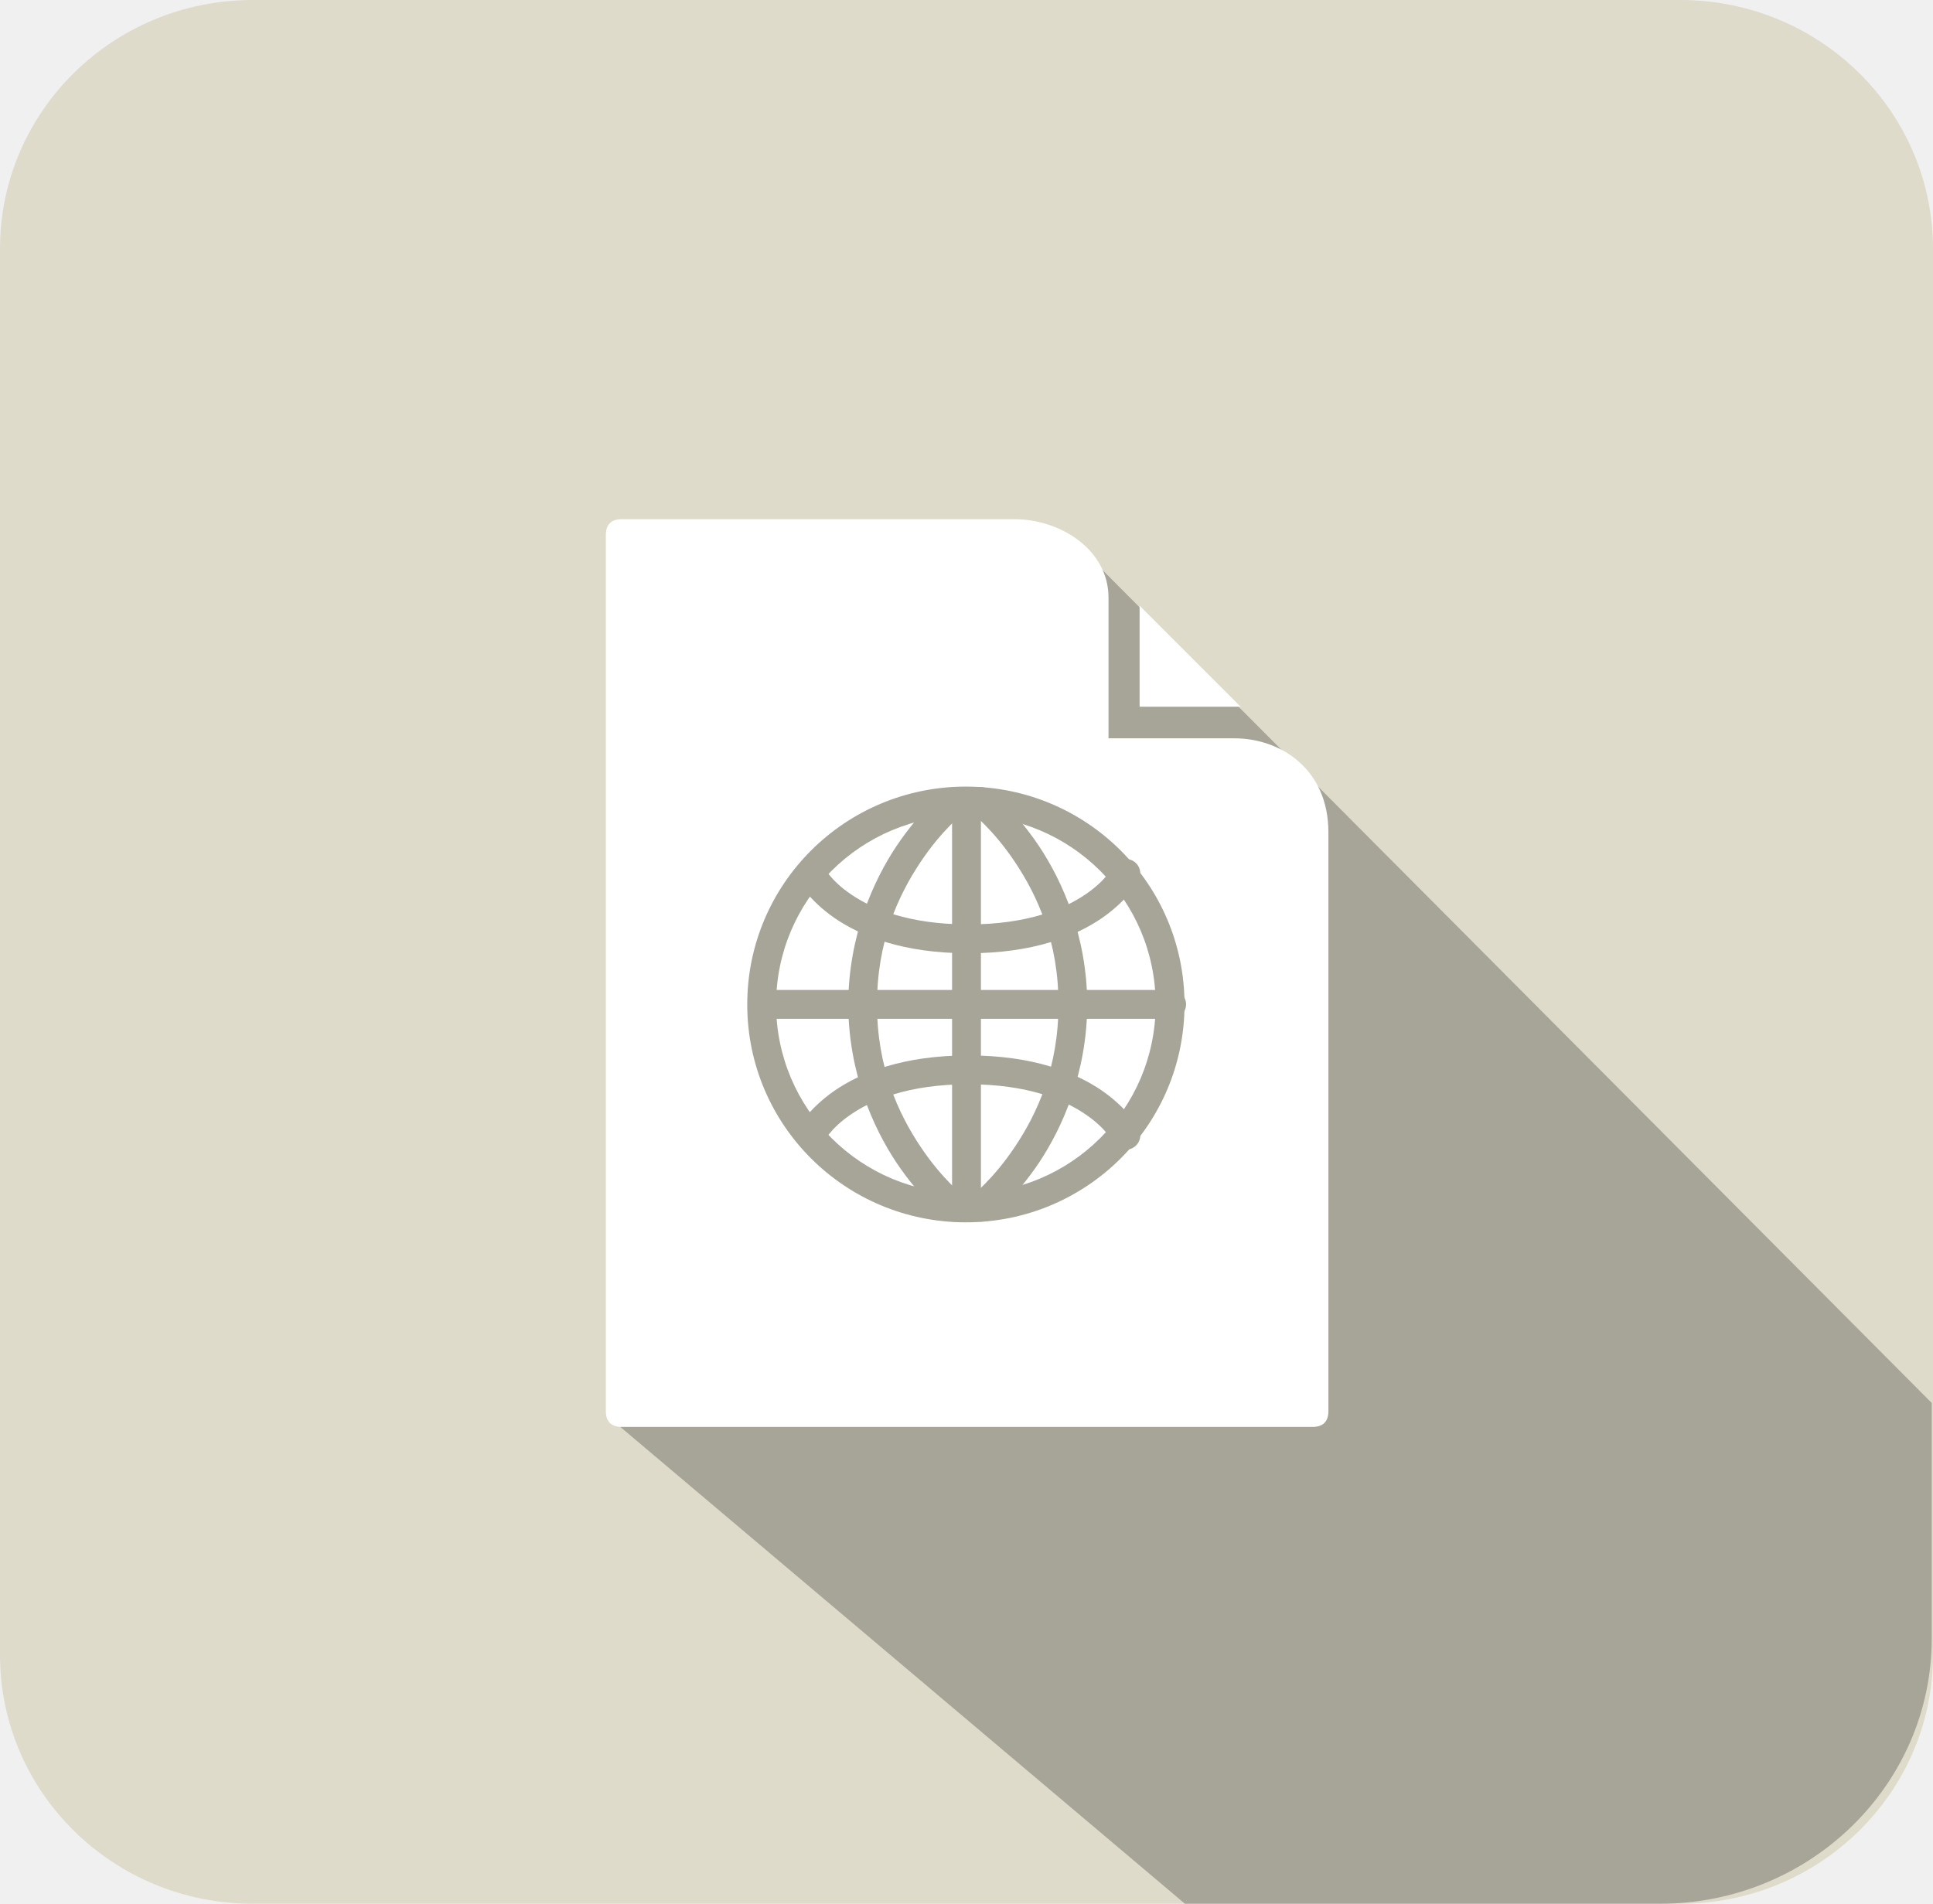
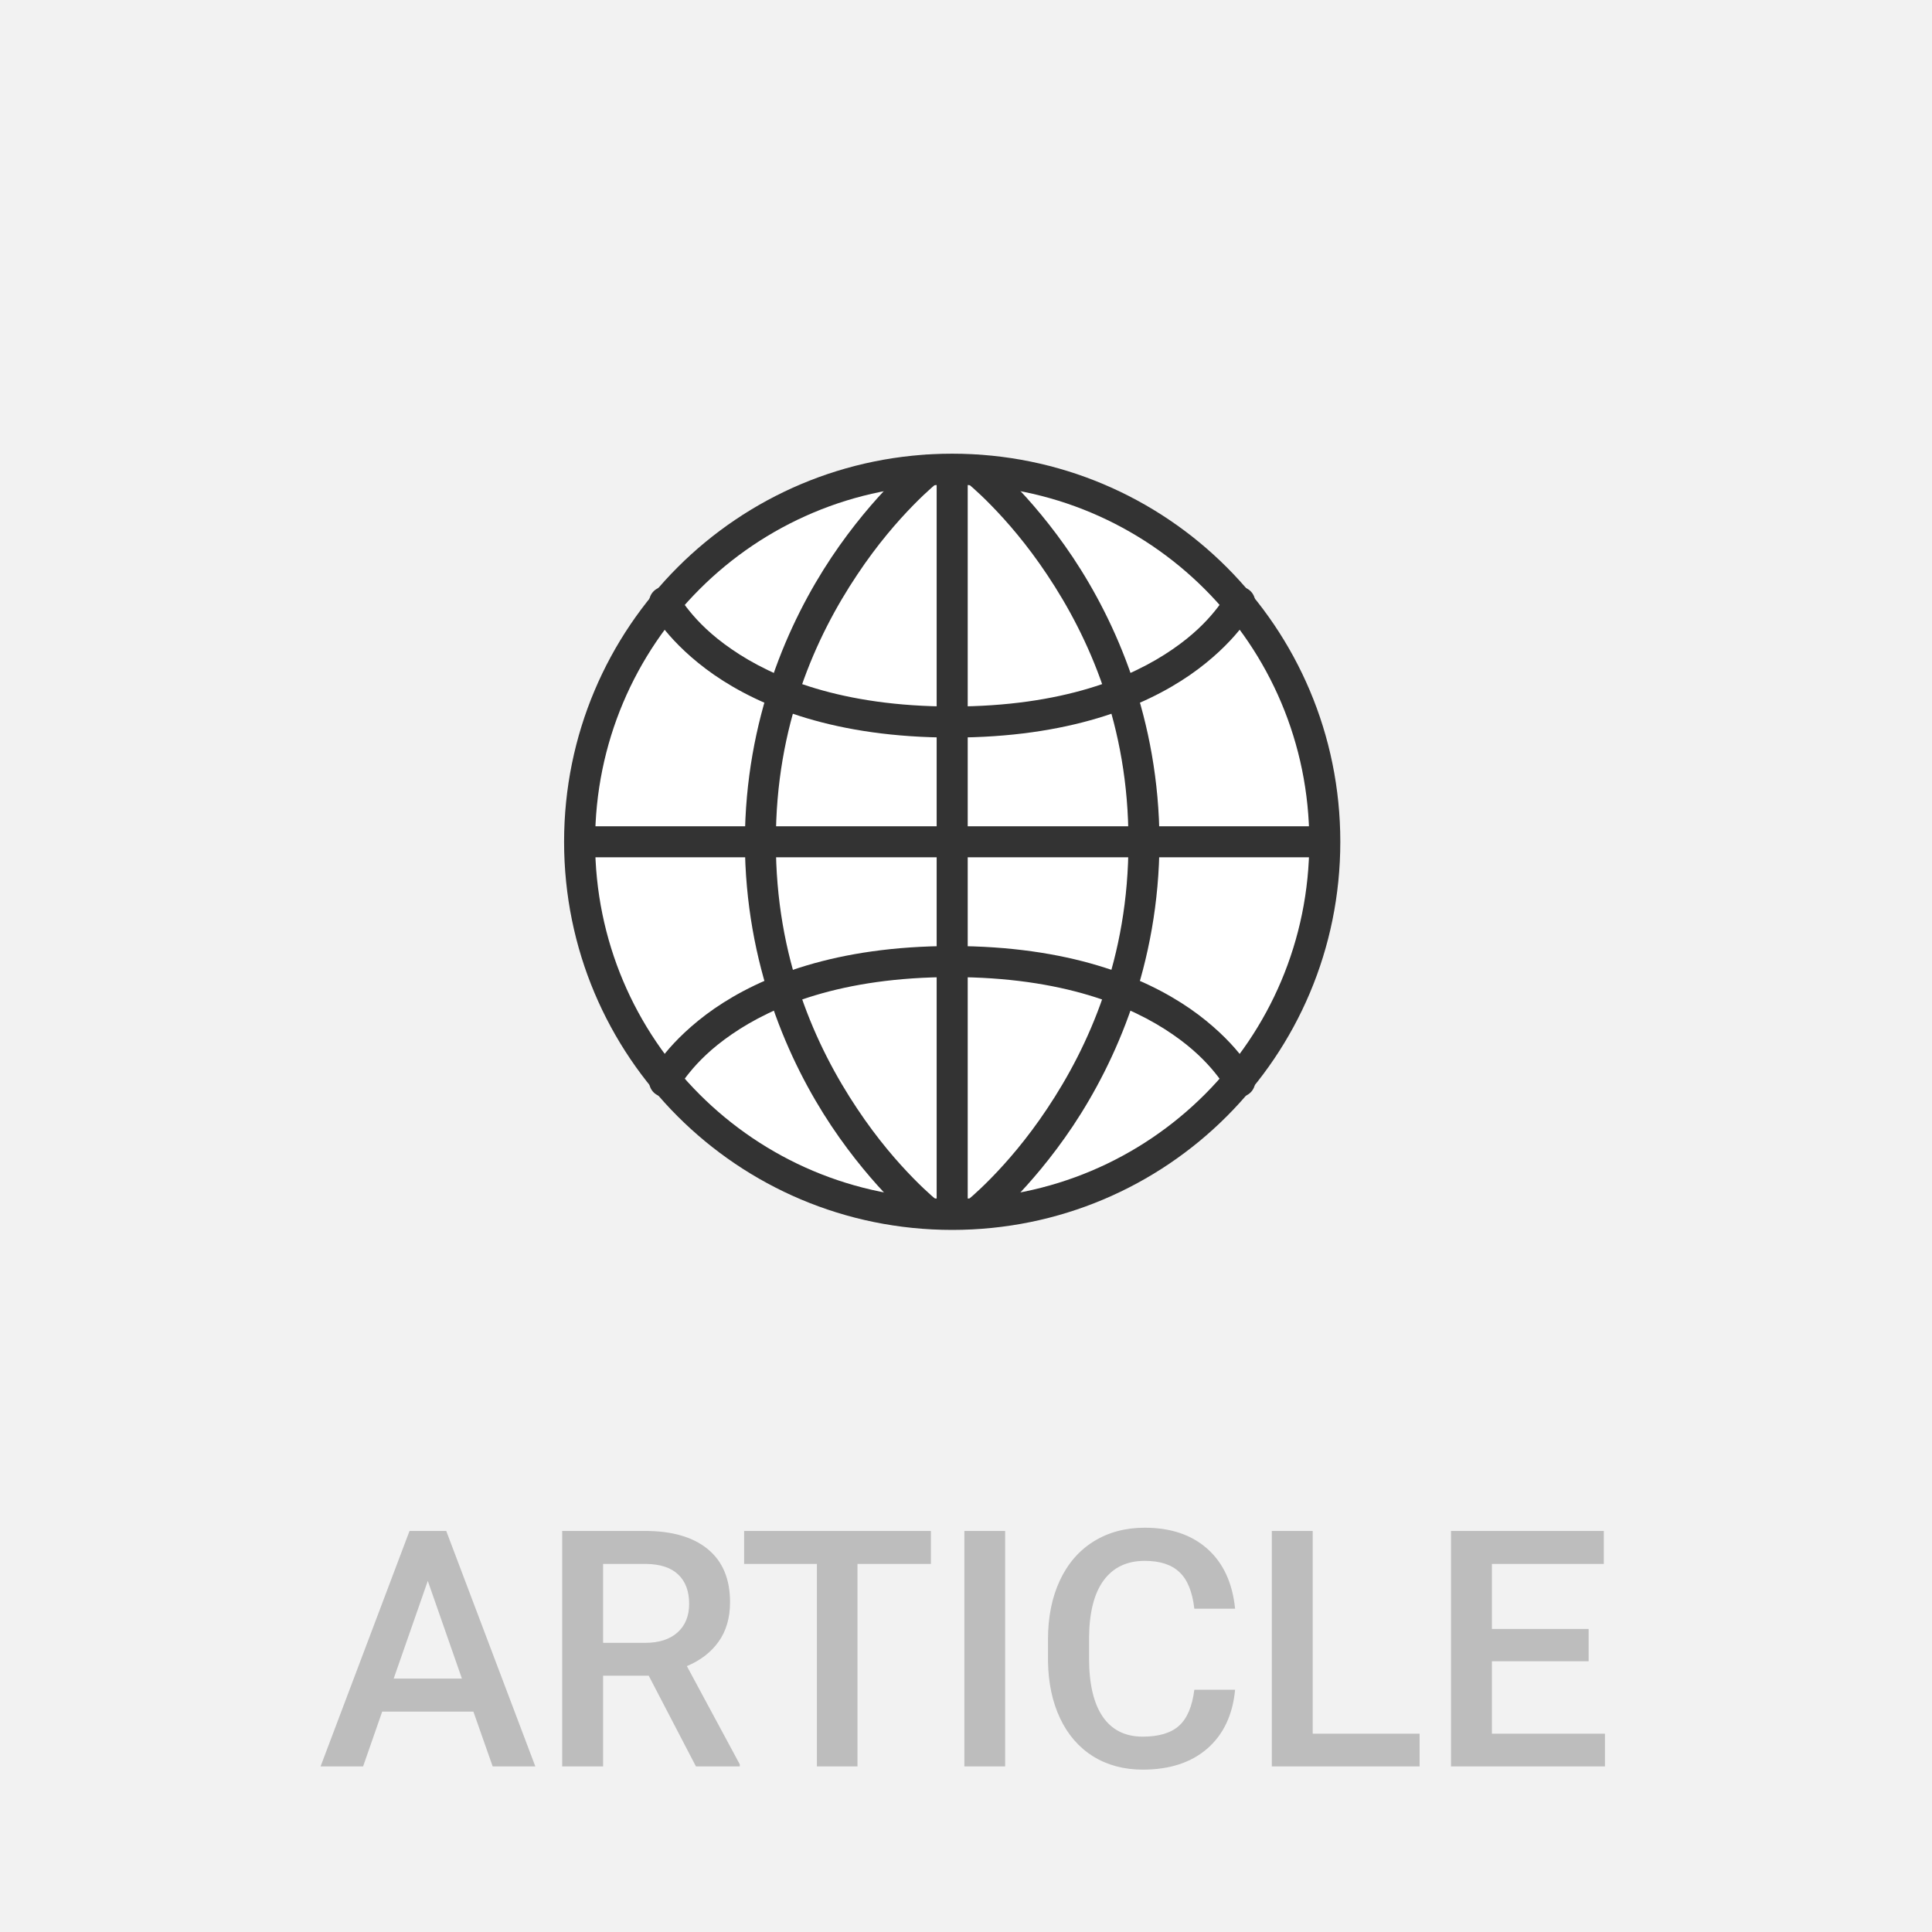
- <svg xmlns="http://www.w3.org/2000/svg" xmlns:xlink="http://www.w3.org/1999/xlink" width="67" height="66" viewBox="0 0 67 66" version="1.1">
-   <g id="Canvas" transform="translate(-10137 1675)">
-     <g id="article">
-       <g id="if_tv_328077">
-         <g id="Vector">
-           <use xlink:href="#path0_fill" transform="translate(10137 -1675)" fill="#DFDBCB" />
+ <svg xmlns="http://www.w3.org/2000/svg" xmlns:xlink="http://www.w3.org/1999/xlink" width="70" height="70" viewBox="0 0 70 70" version="1.1">
+   <g id="Canvas" transform="translate(-9045 2080)">
+     <g id="Article">
+       <g id="World">
+         <g id="Rectangle">
+           <use xlink:href="#path0_fill" transform="translate(9045 -2080)" fill="#F2F2F2" />
+           <mask id="mask0_outline_ins">
+             <use xlink:href="#path0_fill" fill="white" transform="translate(9045 -2080)" />
+           </mask>
+           <g mask="url(#mask0_outline_ins)">
+             <use xlink:href="#path1_stroke_2x" transform="translate(9045 -2080)" fill="#F2F2F2" />
+           </g>
        </g>
-         <g id="Intersect">
-           <use xlink:href="#path1_fill" transform="translate(10158.5 -1656)" fill="#000000" fill-opacity="0.25" />
+         <g id="globe">
+           <g id="article-icon">
+             <g id="Vector">
+               <use xlink:href="#path2_fill" transform="translate(9066 -2063)" fill="#FFFFFF" />
+               <use xlink:href="#path3_stroke" transform="translate(9066 -2063)" fill="#333333" />
+             </g>
+             <g id="Vector">
+               <use xlink:href="#path4_stroke" transform="translate(9079.5 -2062.96)" fill="#333333" />
+             </g>
+             <g id="Vector">
+               <use xlink:href="#path5_stroke" transform="translate(9066.04 -2049.5)" fill="#333333" />
+             </g>
+             <g id="Vector">
+               <use xlink:href="#path6_stroke" transform="translate(9072.55 -2062.96)" fill="#333333" />
+             </g>
+             <g id="Vector">
+               <use xlink:href="#path7_stroke" transform="translate(9080.37 -2062.96)" fill="#333333" />
+             </g>
+             <g id="Vector">
+               <use xlink:href="#path8_stroke" transform="translate(9069.08 -2058.18)" fill="#333333" />
+             </g>
+             <g id="Vector">
+               <use xlink:href="#path9_stroke" transform="translate(9069.08 -2045.16)" fill="#333333" />
+             </g>
+           </g>
        </g>
      </g>
-       <g id="Group 2.1">
-         <g id="paper">
-           <use xlink:href="#path2_fill" transform="translate(10158 -1657)" fill="#FFFFFF" />
-           <use xlink:href="#path3_fill" transform="translate(10158 -1657)" fill="#FFFFFF" />
-         </g>
-         <g id="Group">
-           <g id="Vector">
-             <use xlink:href="#path4_stroke" transform="translate(10163.4 -1647.23)" fill="#A7A498" />
-           </g>
-           <g id="Vector">
-             <use xlink:href="#path5_stroke" transform="translate(10170.5 -1647.21)" fill="#A7A498" />
-           </g>
-           <g id="Vector">
-             <use xlink:href="#path6_stroke" transform="translate(10163.5 -1640.18)" fill="#A7A498" />
-           </g>
-           <g id="Vector">
-             <use xlink:href="#path7_stroke" transform="translate(10166.9 -1647.21)" fill="#A7A498" />
-           </g>
-           <g id="Vector">
-             <use xlink:href="#path8_stroke" transform="translate(10171 -1647.21)" fill="#A7A498" />
-           </g>
-           <g id="Vector">
-             <use xlink:href="#path9_stroke" transform="translate(10165.1 -1644.72)" fill="#A7A498" />
-           </g>
-           <g id="Vector">
-             <use xlink:href="#path10_stroke" transform="translate(10165.1 -1637.91)" fill="#A7A498" />
-           </g>
-         </g>
+       <g id="ARTICLE">
+         <use xlink:href="#path10_fill" transform="translate(9045 -2027)" fill="#BDBDBD" />
      </g>
    </g>
  </g>
  <defs>
-     <path id="path0_fill" d="M 67 57.376C 67 62.139 63.08 66 58.245 66L 8.755 66C 3.92 66 0 62.139 0 57.376L 0 8.624C 0 3.861 3.92 0 8.755 0L 58.245 0C 63.08 0 67 3.861 67 8.624L 67 57.376Z" />
-     <path id="path1_fill" d="M 36.03 47C 41.235 47 45.456 42.88 45.456 37.797L 45.456 29.638L 15.955 0L 0 30.468L 19.572 47L 36.03 47Z" />
-     <path id="path2_fill" d="M 25.044 10.851C 25.044 8.681 23.411 7.596 21.778 7.596L 17.422 7.596L 17.422 2.713C 17.422 1.085 15.789 0 14.156 0L 0.544 0C 0.197 0 0 0.178 0 0.543L 0 30.925C 0 31.291 0.197 31.468 0.544 31.468L 24.5 31.468C 24.848 31.468 25.044 31.291 25.044 30.925L 25.044 10.851Z" />
-     <path id="path3_fill" d="M 18.5 3L 18.5 6.5L 22 6.5L 18.5 3Z" />
-     <path id="path4_stroke" d="M 7.078 0.5C 10.718 0.5 13.656 3.43 13.656 7.053L 14.656 7.053C 14.656 2.875 11.267 -0.5 7.078 -0.5L 7.078 0.5ZM 13.656 7.053C 13.656 10.676 10.718 13.606 7.078 13.606L 7.078 14.606C 11.267 14.606 14.656 11.232 14.656 7.053L 13.656 7.053ZM 7.078 13.606C 3.438 13.606 0.5 10.676 0.5 7.053L -0.5 7.053C -0.5 11.232 2.889 14.606 7.078 14.606L 7.078 13.606ZM 0.5 7.053C 0.5 3.43 3.438 0.5 7.078 0.5L 7.078 -0.5C 2.889 -0.5 -0.5 2.875 -0.5 7.053L 0.5 7.053Z" />
-     <path id="path5_stroke" d="M 0.5 5.40711e-09C 0.5 -0.276 0.276 -0.5 -1.52588e-06 -0.5C -0.276 -0.5 -0.5 -0.276 -0.5 5.40711e-09L 0.5 5.40711e-09ZM -0.5 14.061C -0.5 14.337 -0.276 14.561 -1.52588e-06 14.561C 0.276 14.561 0.5 14.337 0.5 14.061L -0.5 14.061ZM -0.5 5.40711e-09L -0.5 14.061L 0.5 14.061L 0.5 5.40711e-09L -0.5 5.40711e-09Z" />
-     <path id="path6_stroke" d="M 14.11 0.5C 14.386 0.5 14.61 0.276 14.61 -1.52588e-06C 14.61 -0.276 14.386 -0.5 14.11 -0.5L 14.11 0.5ZM 5.42596e-09 -0.5C -0.276 -0.5 -0.5 -0.276 -0.5 -1.52588e-06C -0.5 0.276 -0.276 0.5 5.42596e-09 0.5L 5.42596e-09 -0.5ZM 14.11 -0.5L 5.42596e-09 -0.5L 5.42596e-09 0.5L 14.11 0.5L 14.11 -0.5Z" />
-     <path id="path7_stroke" d="M 3.494 0.394C 3.712 0.223 3.75 -0.091 3.58 -0.308C 3.41 -0.526 3.095 -0.564 2.878 -0.394L 3.494 0.394ZM 2.878 14.455C 3.095 14.625 3.41 14.587 3.58 14.369C 3.75 14.152 3.712 13.838 3.494 13.667L 2.878 14.455ZM 3.186 5.40711e-09C 2.878 -0.394 2.878 -0.394 2.878 -0.393C 2.877 -0.393 2.877 -0.393 2.877 -0.393C 2.877 -0.393 2.876 -0.392 2.876 -0.392C 2.875 -0.392 2.874 -0.391 2.873 -0.39C 2.871 -0.388 2.867 -0.385 2.863 -0.382C 2.856 -0.376 2.844 -0.367 2.831 -0.356C 2.806 -0.335 2.765 -0.3 2.718 -0.258C 2.627 -0.178 2.489 -0.05 2.331 0.111C 2.023 0.425 1.595 0.914 1.177 1.536C 0.36 2.762 -0.489 4.657 -0.5 7.031L 0.5 7.031C 0.489 4.868 1.234 3.248 2.009 2.092C 2.388 1.524 2.756 1.105 3.045 0.811C 3.186 0.667 3.298 0.564 3.381 0.491C 3.42 0.455 3.448 0.432 3.47 0.414C 3.48 0.406 3.486 0.401 3.491 0.397C 3.493 0.395 3.494 0.394 3.495 0.393C 3.495 0.393 3.495 0.393 3.495 0.393C 3.495 0.393 3.495 0.393 3.495 0.393C 3.495 0.393 3.495 0.393 3.495 0.393C 3.495 0.394 3.494 0.394 3.186 5.40711e-09ZM -0.5 7.031C -0.489 9.404 0.36 11.299 1.177 12.525C 1.595 13.147 2.023 13.636 2.331 13.95C 2.489 14.111 2.627 14.239 2.718 14.319C 2.765 14.361 2.806 14.396 2.831 14.417C 2.844 14.428 2.856 14.437 2.863 14.443C 2.867 14.446 2.871 14.449 2.873 14.451C 2.874 14.452 2.875 14.453 2.876 14.453C 2.876 14.454 2.877 14.454 2.877 14.454C 2.877 14.454 2.877 14.454 2.878 14.454C 2.878 14.455 2.878 14.455 3.186 14.061C 3.494 13.667 3.495 13.668 3.495 13.668C 3.495 13.668 3.495 13.668 3.495 13.668C 3.495 13.668 3.495 13.668 3.495 13.668C 3.495 13.668 3.495 13.668 3.495 13.668C 3.494 13.667 3.493 13.666 3.491 13.664C 3.486 13.66 3.48 13.655 3.47 13.647C 3.448 13.63 3.42 13.605 3.381 13.57C 3.298 13.497 3.186 13.394 3.045 13.25C 2.756 12.956 2.388 12.537 2.009 11.969C 1.234 10.813 0.489 9.193 0.5 7.031L -0.5 7.031Z" />
-     <path id="path8_stroke" d="M 0.308 -0.394C 0.091 -0.564 -0.223 -0.526 -0.394 -0.308C -0.564 -0.091 -0.526 0.223 -0.308 0.394L 0.308 -0.394ZM -0.308 13.667C -0.526 13.838 -0.564 14.152 -0.394 14.369C -0.223 14.587 0.091 14.625 0.308 14.455L -0.308 13.667ZM -3.47261e-07 5.40711e-09C -0.308 0.394 -0.308 0.394 -0.309 0.393C -0.309 0.393 -0.309 0.393 -0.309 0.393C -0.309 0.393 -0.309 0.393 -0.309 0.393C -0.309 0.393 -0.309 0.393 -0.309 0.393C -0.308 0.394 -0.307 0.395 -0.305 0.397C -0.3 0.401 -0.293 0.406 -0.284 0.414C -0.262 0.432 -0.234 0.455 -0.194 0.491C -0.111 0.564 4.52656e-05 0.667 0.141 0.811C 0.43 1.105 0.798 1.524 1.177 2.092C 1.953 3.248 2.697 4.868 2.686 7.031L 3.686 7.031C 3.675 4.657 2.827 2.762 2.009 1.536C 1.591 0.914 1.163 0.425 0.855 0.111C 0.697 -0.05 0.559 -0.178 0.468 -0.258C 0.421 -0.3 0.38 -0.335 0.355 -0.356C 0.342 -0.367 0.33 -0.376 0.323 -0.382C 0.319 -0.385 0.315 -0.388 0.313 -0.39C 0.312 -0.391 0.311 -0.392 0.31 -0.392C 0.31 -0.392 0.309 -0.393 0.309 -0.393C 0.309 -0.393 0.309 -0.393 0.309 -0.393C 0.308 -0.394 0.308 -0.394 -3.47261e-07 5.40711e-09ZM 2.686 7.031C 2.697 9.193 1.953 10.813 1.177 11.969C 0.798 12.537 0.43 12.956 0.141 13.25C 4.52152e-05 13.394 -0.111 13.497 -0.194 13.57C -0.234 13.605 -0.262 13.63 -0.284 13.647C -0.293 13.655 -0.3 13.66 -0.305 13.664C -0.307 13.666 -0.308 13.667 -0.309 13.668C -0.309 13.668 -0.309 13.668 -0.309 13.668C -0.309 13.668 -0.309 13.668 -0.309 13.668C -0.309 13.668 -0.309 13.668 -0.309 13.668C -0.308 13.668 -0.308 13.667 -3.47261e-07 14.061C 0.308 14.455 0.308 14.455 0.309 14.454C 0.309 14.454 0.309 14.454 0.309 14.454C 0.309 14.454 0.31 14.454 0.31 14.453C 0.311 14.453 0.312 14.452 0.313 14.451C 0.315 14.449 0.319 14.446 0.323 14.443C 0.33 14.437 0.342 14.428 0.355 14.417C 0.38 14.396 0.421 14.361 0.468 14.319C 0.559 14.239 0.697 14.111 0.855 13.95C 1.163 13.636 1.591 13.147 2.009 12.525C 2.827 11.299 3.675 9.404 3.686 7.031L 2.686 7.031Z" />
-     <path id="path9_stroke" d="M 0.447 -0.224C 0.323 -0.471 0.023 -0.571 -0.224 -0.447C -0.471 -0.323 -0.571 -0.023 -0.447 0.224L 0.447 -0.224ZM 11.371 0.224C 11.495 -0.023 11.395 -0.323 11.148 -0.447C 10.901 -0.571 10.601 -0.471 10.477 -0.224L 11.371 0.224ZM 8.68154e-08 8.65138e-08C -0.447 0.224 -0.447 0.225 -0.447 0.225C -0.446 0.225 -0.446 0.225 -0.446 0.226C -0.446 0.226 -0.446 0.227 -0.445 0.227C -0.445 0.228 -0.444 0.23 -0.443 0.231C -0.442 0.233 -0.44 0.238 -0.438 0.242C -0.435 0.248 -0.428 0.26 -0.421 0.272C -0.41 0.292 -0.389 0.328 -0.364 0.366C -0.319 0.436 -0.241 0.549 -0.141 0.671C 0.047 0.901 0.375 1.233 0.826 1.546C 1.741 2.175 3.207 2.768 5.462 2.768L 5.462 1.768C 3.393 1.768 2.128 1.227 1.393 0.722C 1.019 0.468 0.792 0.233 0.632 0.037C 0.557 -0.053 0.513 -0.117 0.479 -0.171C 0.464 -0.195 0.456 -0.208 0.449 -0.221C 0.446 -0.225 0.446 -0.226 0.445 -0.229C 0.445 -0.229 0.445 -0.228 0.445 -0.228C 0.445 -0.228 0.446 -0.226 0.446 -0.226C 0.446 -0.227 0.446 -0.225 0.446 -0.225C 0.446 -0.225 0.447 -0.225 0.447 -0.225C 0.447 -0.225 0.447 -0.224 8.68154e-08 8.65138e-08ZM 5.462 2.768C 7.717 2.768 9.183 2.175 10.098 1.546C 10.549 1.233 10.877 0.901 11.065 0.671C 11.165 0.549 11.243 0.436 11.288 0.366C 11.313 0.328 11.334 0.292 11.345 0.272C 11.352 0.26 11.359 0.248 11.362 0.242C 11.364 0.238 11.366 0.233 11.367 0.231C 11.368 0.23 11.369 0.228 11.369 0.227C 11.37 0.227 11.37 0.226 11.37 0.226C 11.37 0.225 11.37 0.225 11.37 0.225C 11.371 0.225 11.371 0.224 10.924 8.65138e-08C 10.477 -0.224 10.477 -0.225 10.477 -0.225C 10.477 -0.225 10.477 -0.225 10.478 -0.225C 10.477 -0.225 10.478 -0.227 10.478 -0.226C 10.478 -0.226 10.479 -0.228 10.479 -0.228C 10.479 -0.228 10.479 -0.229 10.479 -0.229C 10.478 -0.226 10.477 -0.225 10.475 -0.221C 10.468 -0.208 10.46 -0.195 10.445 -0.171C 10.411 -0.117 10.366 -0.053 10.292 0.037C 10.132 0.233 9.905 0.468 9.531 0.722C 8.796 1.227 7.531 1.768 5.462 1.768L 5.462 2.768Z" />
-     <path id="path10_stroke" d="M -0.447 2.044C -0.571 2.29 -0.471 2.591 -0.224 2.715C 0.023 2.839 0.323 2.739 0.447 2.492L -0.447 2.044ZM 10.477 2.492C 10.601 2.739 10.901 2.839 11.148 2.715C 11.395 2.591 11.495 2.29 11.371 2.044L 10.477 2.492ZM 8.68154e-08 2.268C 0.447 2.492 0.447 2.492 0.447 2.493C 0.447 2.493 0.446 2.493 0.446 2.493C 0.446 2.493 0.446 2.495 0.446 2.494C 0.446 2.494 0.445 2.496 0.445 2.496C 0.445 2.496 0.445 2.497 0.445 2.496C 0.446 2.494 0.446 2.493 0.449 2.488C 0.456 2.476 0.464 2.463 0.479 2.439C 0.513 2.385 0.557 2.321 0.632 2.23C 0.792 2.035 1.019 1.8 1.393 1.546C 2.128 1.041 3.393 0.5 5.462 0.5L 5.462 -0.5C 3.207 -0.5 1.741 0.093 0.826 0.722C 0.375 1.035 0.047 1.367 -0.141 1.597C -0.241 1.719 -0.319 1.832 -0.364 1.902C -0.389 1.94 -0.41 1.976 -0.421 1.996C -0.428 2.008 -0.435 2.02 -0.438 2.026C -0.44 2.03 -0.442 2.035 -0.443 2.037C -0.444 2.038 -0.445 2.04 -0.445 2.041C -0.446 2.041 -0.446 2.042 -0.446 2.042C -0.446 2.042 -0.446 2.043 -0.447 2.043C -0.447 2.043 -0.447 2.044 8.68154e-08 2.268ZM 5.462 0.5C 7.531 0.5 8.796 1.041 9.531 1.546C 9.905 1.8 10.132 2.035 10.292 2.23C 10.366 2.321 10.411 2.385 10.445 2.439C 10.46 2.463 10.468 2.476 10.475 2.488C 10.477 2.493 10.478 2.494 10.479 2.496C 10.479 2.497 10.479 2.496 10.479 2.496C 10.479 2.496 10.478 2.494 10.478 2.494C 10.478 2.495 10.477 2.493 10.478 2.493C 10.477 2.493 10.477 2.493 10.477 2.493C 10.477 2.492 10.477 2.492 10.924 2.268C 11.371 2.044 11.371 2.043 11.37 2.043C 11.37 2.043 11.37 2.042 11.37 2.042C 11.37 2.042 11.37 2.041 11.369 2.041C 11.369 2.04 11.368 2.038 11.367 2.037C 11.366 2.035 11.364 2.03 11.362 2.026C 11.359 2.02 11.352 2.008 11.345 1.996C 11.334 1.976 11.313 1.94 11.288 1.902C 11.243 1.832 11.165 1.719 11.065 1.597C 10.877 1.367 10.549 1.035 10.098 0.722C 9.183 0.093 7.717 -0.5 5.462 -0.5L 5.462 0.5Z" />
+     <path id="path0_fill" d="M 0 0L 70 0L 70 70L 0 70L 0 0Z" />
+     <path id="path1_stroke_2x" d="M 0 0L 0 -1L -1 -1L -1 0L 0 0ZM 70 0L 71 0L 71 -1L 70 -1L 70 0ZM 70 70L 70 71L 71 71L 71 70L 70 70ZM 0 70L -1 70L -1 71L 0 71L 0 70ZM 0 1L 70 1L 70 -1L 0 -1L 0 1ZM 69 0L 69 70L 71 70L 71 0L 69 0ZM 70 69L 0 69L 0 71L 70 71L 70 69ZM 1 70L 1 0L -1 0L -1 70L 1 70Z" />
+     <path id="path2_fill" d="M 13.5 0C 20.966 0 27 6.034 27 13.5C 27 20.966 20.966 27 13.5 27C 6.034 27 0 20.966 0 13.5C 0 6.034 6.034 0 13.5 0Z" />
+     <path id="path3_stroke" d="M 13.5 0.562C 20.656 0.562 26.438 6.344 26.438 13.5L 27.562 13.5C 27.562 5.723 21.277 -0.562 13.5 -0.562L 13.5 0.562ZM 26.438 13.5C 26.438 20.656 20.656 26.438 13.5 26.438L 13.5 27.562C 21.277 27.562 27.562 21.277 27.562 13.5L 26.438 13.5ZM 13.5 26.438C 6.344 26.438 0.562 20.656 0.562 13.5L -0.562 13.5C -0.562 21.277 5.723 27.562 13.5 27.562L 13.5 26.438ZM 0.562 13.5C 0.562 6.344 6.344 0.562 13.5 0.562L 13.5 -0.562C 5.723 -0.562 -0.562 5.723 -0.562 13.5L 0.562 13.5Z" />
+     <path id="path4_stroke" d="M 0.562 1.03494e-08C 0.562 -0.311 0.311 -0.562 -1.52588e-06 -0.562C -0.311 -0.562 -0.563 -0.311 -0.563 1.03494e-08L 0.562 1.03494e-08ZM -0.563 26.913C -0.563 27.224 -0.311 27.476 -1.52588e-06 27.476C 0.311 27.476 0.562 27.224 0.562 26.913L -0.563 26.913ZM -0.563 1.03494e-08L -0.563 26.913L 0.562 26.913L 0.562 1.03494e-08L -0.563 1.03494e-08Z" />
+     <path id="path5_stroke" d="M 26.913 0.562C 27.224 0.562 27.476 0.311 27.476 -1.52588e-06C 27.476 -0.311 27.224 -0.563 26.913 -0.563L 26.913 0.562ZM 1.03494e-08 -0.563C -0.311 -0.563 -0.562 -0.311 -0.562 -1.52588e-06C -0.562 0.311 -0.311 0.562 1.03494e-08 0.562L 1.03494e-08 -0.563ZM 26.913 -0.563L 1.03494e-08 -0.563L 1.03494e-08 0.562L 26.913 0.562L 26.913 -0.563Z" />
+     <path id="path6_stroke" d="M 6.425 0.442C 6.669 0.25 6.711 -0.103 6.519 -0.348C 6.328 -0.592 5.974 -0.634 5.73 -0.442L 6.425 0.442ZM 5.73 27.355C 5.974 27.547 6.328 27.505 6.519 27.261C 6.711 27.016 6.669 26.663 6.425 26.471L 5.73 27.355ZM 6.077 1.03494e-08C 5.73 -0.442 5.729 -0.442 5.729 -0.442C 5.729 -0.442 5.729 -0.442 5.729 -0.441C 5.728 -0.441 5.728 -0.441 5.727 -0.44C 5.726 -0.439 5.724 -0.438 5.722 -0.436C 5.719 -0.434 5.713 -0.429 5.706 -0.423C 5.693 -0.413 5.673 -0.397 5.649 -0.376C 5.602 -0.337 5.53 -0.276 5.443 -0.199C 5.272 -0.047 5.02 0.187 4.725 0.489C 4.145 1.083 3.352 1.991 2.571 3.161C 1.027 5.479 -0.55 8.997 -0.562 13.457L 0.562 13.457C 0.55 9.234 2.011 6.024 3.507 3.785C 4.245 2.675 4.971 1.847 5.53 1.275C 5.805 0.993 6.028 0.786 6.189 0.643C 6.268 0.573 6.327 0.523 6.369 0.488C 6.389 0.471 6.403 0.46 6.413 0.451C 6.418 0.448 6.421 0.445 6.423 0.443C 6.424 0.443 6.425 0.442 6.425 0.442C 6.425 0.442 6.425 0.442 6.425 0.442C 6.425 0.442 6.425 0.442 6.425 0.442C 6.425 0.442 6.425 0.442 6.077 1.03494e-08ZM -0.562 13.457C -0.55 17.916 1.027 21.434 2.571 23.753C 3.352 24.922 4.145 25.83 4.725 26.424C 5.02 26.726 5.272 26.96 5.443 27.112C 5.53 27.189 5.602 27.251 5.649 27.29C 5.673 27.31 5.693 27.326 5.706 27.337C 5.713 27.342 5.719 27.347 5.722 27.35C 5.724 27.351 5.726 27.353 5.727 27.353C 5.728 27.354 5.728 27.354 5.729 27.355C 5.729 27.355 5.729 27.355 5.729 27.355C 5.729 27.355 5.73 27.355 6.077 26.913C 6.425 26.471 6.425 26.471 6.425 26.471C 6.425 26.471 6.425 26.471 6.425 26.471C 6.425 26.471 6.425 26.471 6.425 26.471C 6.425 26.471 6.424 26.471 6.423 26.47C 6.421 26.468 6.418 26.466 6.413 26.462C 6.403 26.453 6.389 26.442 6.369 26.425C 6.327 26.39 6.268 26.34 6.189 26.27C 6.028 26.127 5.805 25.92 5.53 25.638C 4.971 25.066 4.245 24.238 3.507 23.128C 2.011 20.889 0.55 17.679 0.562 13.457L -0.562 13.457Z" />
+     <path id="path7_stroke" d="M 0.348 -0.442C 0.103 -0.634 -0.25 -0.592 -0.442 -0.348C -0.634 -0.103 -0.592 0.25 -0.348 0.442L 0.348 -0.442ZM -0.348 26.471C -0.592 26.663 -0.634 27.016 -0.442 27.261C -0.25 27.505 0.103 27.547 0.348 27.355L -0.348 26.471ZM -6.62359e-07 1.03494e-08C -0.348 0.442 -0.348 0.442 -0.348 0.442C -0.348 0.442 -0.348 0.442 -0.348 0.442C -0.348 0.442 -0.348 0.442 -0.348 0.442C -0.347 0.442 -0.347 0.443 -0.346 0.443C -0.344 0.445 -0.341 0.448 -0.336 0.451C -0.326 0.46 -0.312 0.471 -0.292 0.488C -0.25 0.523 -0.191 0.573 -0.112 0.643C 0.049 0.786 0.272 0.993 0.547 1.275C 1.106 1.847 1.832 2.675 2.571 3.785C 4.066 6.024 5.527 9.234 5.515 13.457L 6.64 13.457C 6.627 8.997 5.05 5.479 3.507 3.161C 2.726 1.991 1.932 1.083 1.352 0.489C 1.057 0.187 0.805 -0.047 0.635 -0.199C 0.547 -0.276 0.475 -0.337 0.428 -0.376C 0.404 -0.397 0.384 -0.413 0.371 -0.423C 0.364 -0.429 0.358 -0.434 0.355 -0.436C 0.353 -0.438 0.351 -0.439 0.35 -0.44C 0.35 -0.441 0.349 -0.441 0.349 -0.441C 0.348 -0.442 0.348 -0.442 0.348 -0.442C 0.348 -0.442 0.348 -0.442 -6.62359e-07 1.03494e-08ZM 5.515 13.457C 5.527 17.679 4.066 20.889 2.571 23.128C 1.832 24.238 1.106 25.066 0.547 25.638C 0.272 25.92 0.049 26.127 -0.112 26.27C -0.191 26.34 -0.25 26.39 -0.292 26.425C -0.312 26.442 -0.326 26.453 -0.336 26.462C -0.341 26.466 -0.344 26.468 -0.346 26.47C -0.347 26.471 -0.347 26.471 -0.348 26.471C -0.348 26.471 -0.348 26.471 -0.348 26.471C -0.348 26.471 -0.348 26.471 -0.348 26.471C -0.348 26.471 -0.348 26.471 -6.62359e-07 26.913C 0.348 27.355 0.348 27.355 0.348 27.355C 0.348 27.355 0.348 27.355 0.349 27.355C 0.349 27.354 0.35 27.354 0.35 27.353C 0.351 27.353 0.353 27.351 0.355 27.35C 0.358 27.347 0.364 27.342 0.371 27.337C 0.384 27.326 0.404 27.31 0.428 27.29C 0.475 27.251 0.547 27.189 0.635 27.112C 0.805 26.96 1.057 26.726 1.352 26.424C 1.932 25.83 2.726 24.922 3.507 23.753C 5.05 21.434 6.627 17.916 6.64 13.457L 5.515 13.457Z" />
+     <path id="path8_stroke" d="M 0.503 -0.252C 0.364 -0.529 0.026 -0.642 -0.252 -0.503C -0.529 -0.364 -0.642 -0.026 -0.503 0.252L 0.503 -0.252ZM 21.339 0.252C 21.478 -0.026 21.365 -0.364 21.088 -0.503C 20.81 -0.642 20.472 -0.529 20.333 -0.252L 21.339 0.252ZM 1.6559e-07 1.6559e-07C -0.503 0.252 -0.503 0.252 -0.503 0.252C -0.503 0.253 -0.502 0.253 -0.502 0.253C -0.502 0.254 -0.502 0.255 -0.501 0.255C -0.501 0.256 -0.5 0.259 -0.498 0.261C -0.497 0.264 -0.494 0.27 -0.49 0.276C -0.485 0.286 -0.475 0.305 -0.464 0.325C -0.443 0.361 -0.408 0.42 -0.365 0.488C -0.284 0.616 -0.148 0.813 0.032 1.034C 0.381 1.46 0.967 2.058 1.797 2.633C 3.472 3.789 6.19 4.903 10.418 4.903L 10.418 3.778C 6.399 3.778 3.908 2.723 2.436 1.707C 1.692 1.198 1.22 0.711 0.904 0.322C 0.752 0.137 0.654 -0.005 0.584 -0.115C 0.552 -0.166 0.532 -0.2 0.516 -0.227C 0.51 -0.239 0.507 -0.245 0.503 -0.251C 0.502 -0.253 0.502 -0.253 0.502 -0.254C 0.502 -0.254 0.502 -0.254 0.502 -0.254C 0.502 -0.254 0.503 -0.253 0.502 -0.253C 0.503 -0.253 0.503 -0.252 0.503 -0.252C 0.503 -0.252 0.503 -0.252 1.6559e-07 1.6559e-07ZM 10.418 4.903C 14.646 4.903 17.364 3.789 19.039 2.633C 19.869 2.058 20.455 1.46 20.804 1.034C 20.984 0.813 21.12 0.616 21.201 0.488C 21.244 0.42 21.279 0.361 21.3 0.325C 21.311 0.305 21.321 0.286 21.326 0.276C 21.33 0.27 21.333 0.264 21.334 0.261C 21.335 0.259 21.337 0.256 21.337 0.255C 21.338 0.255 21.338 0.254 21.338 0.253C 21.338 0.253 21.339 0.253 21.339 0.252C 21.339 0.252 21.339 0.252 20.836 1.6559e-07C 20.333 -0.252 20.333 -0.252 20.333 -0.252C 20.333 -0.252 20.334 -0.253 20.334 -0.253C 20.334 -0.253 20.334 -0.254 20.334 -0.254C 20.334 -0.254 20.334 -0.254 20.334 -0.254C 20.334 -0.253 20.334 -0.253 20.333 -0.251C 20.329 -0.245 20.326 -0.239 20.32 -0.227C 20.304 -0.2 20.284 -0.166 20.252 -0.115C 20.182 -0.005 20.084 0.137 19.932 0.322C 19.616 0.711 19.144 1.198 18.401 1.707C 16.928 2.723 14.437 3.778 10.418 3.778L 10.418 4.903Z" />
+     <path id="path9_stroke" d="M -0.503 4.089C -0.642 4.367 -0.529 4.705 -0.252 4.844C 0.026 4.983 0.364 4.87 0.503 4.592L -0.503 4.089ZM 20.333 4.592C 20.472 4.87 20.81 4.983 21.088 4.844C 21.365 4.705 21.478 4.367 21.339 4.089L 20.333 4.592ZM 1.6559e-07 4.341C 0.503 4.592 0.503 4.593 0.503 4.593C 0.503 4.593 0.503 4.594 0.502 4.594C 0.503 4.594 0.502 4.595 0.502 4.595C 0.502 4.595 0.502 4.595 0.502 4.595C 0.502 4.594 0.502 4.594 0.503 4.592C 0.507 4.586 0.51 4.58 0.516 4.568C 0.532 4.541 0.552 4.507 0.584 4.456C 0.654 4.346 0.752 4.204 0.904 4.018C 1.22 3.63 1.692 3.143 2.436 2.633C 3.908 1.618 6.399 0.562 10.418 0.562L 10.418 -0.563C 6.19 -0.563 3.472 0.552 1.797 1.707C 0.967 2.283 0.381 2.881 0.032 3.307C -0.148 3.528 -0.284 3.725 -0.365 3.853C -0.408 3.92 -0.443 3.98 -0.464 4.016C -0.475 4.036 -0.485 4.054 -0.49 4.065C -0.494 4.071 -0.497 4.077 -0.498 4.08C -0.5 4.082 -0.501 4.084 -0.501 4.085C -0.502 4.086 -0.502 4.087 -0.502 4.088C -0.502 4.088 -0.503 4.088 -0.503 4.088C -0.503 4.089 -0.503 4.089 1.6559e-07 4.341ZM 10.418 0.562C 14.437 0.562 16.928 1.618 18.401 2.633C 19.144 3.143 19.616 3.63 19.932 4.018C 20.084 4.204 20.182 4.346 20.252 4.456C 20.284 4.507 20.304 4.541 20.32 4.568C 20.326 4.58 20.329 4.586 20.333 4.592C 20.334 4.594 20.334 4.594 20.334 4.595C 20.334 4.595 20.334 4.595 20.334 4.595C 20.334 4.595 20.334 4.594 20.334 4.594C 20.334 4.594 20.333 4.593 20.333 4.593C 20.333 4.593 20.333 4.592 20.836 4.341C 21.339 4.089 21.339 4.089 21.339 4.088C 21.339 4.088 21.338 4.088 21.338 4.088C 21.338 4.087 21.338 4.086 21.337 4.085C 21.337 4.084 21.335 4.082 21.334 4.08C 21.333 4.077 21.33 4.071 21.326 4.065C 21.321 4.054 21.311 4.036 21.3 4.016C 21.279 3.98 21.244 3.92 21.201 3.853C 21.12 3.725 20.984 3.528 20.804 3.307C 20.455 2.881 19.869 2.283 19.039 1.707C 17.364 0.552 14.646 -0.563 10.418 -0.563L 10.418 0.562Z" />
+     <path id="path10_fill" d="M 17.152 9.014L 13.848 9.014L 13.156 11L 11.615 11L 14.838 2.469L 16.168 2.469L 19.396 11L 17.85 11L 17.152 9.014ZM 14.264 7.818L 16.736 7.818L 15.5 4.279L 14.264 7.818ZM 23.504 7.713L 21.852 7.713L 21.852 11L 20.369 11L 20.369 2.469L 23.369 2.469C 24.354 2.469 25.113 2.689 25.648 3.131C 26.184 3.572 26.451 4.211 26.451 5.047C 26.451 5.617 26.312 6.096 26.035 6.482C 25.762 6.865 25.379 7.16 24.887 7.367L 26.803 10.924L 26.803 11L 25.215 11L 23.504 7.713ZM 21.852 6.523L 23.375 6.523C 23.875 6.523 24.266 6.398 24.547 6.148C 24.828 5.895 24.969 5.549 24.969 5.111C 24.969 4.654 24.838 4.301 24.576 4.051C 24.318 3.801 23.932 3.672 23.416 3.664L 21.852 3.664L 21.852 6.523ZM 33.728 3.664L 31.068 3.664L 31.068 11L 29.598 11L 29.598 3.664L 26.961 3.664L 26.961 2.469L 33.728 2.469L 33.728 3.664ZM 36.418 11L 34.941 11L 34.941 2.469L 36.418 2.469L 36.418 11ZM 44.75 8.223C 44.664 9.133 44.328 9.844 43.742 10.355C 43.156 10.863 42.377 11.117 41.404 11.117C 40.725 11.117 40.125 10.957 39.605 10.637C 39.09 10.312 38.691 9.854 38.41 9.26C 38.129 8.666 37.982 7.977 37.971 7.191L 37.971 6.395C 37.971 5.59 38.113 4.881 38.398 4.268C 38.684 3.654 39.092 3.182 39.623 2.85C 40.158 2.518 40.775 2.352 41.475 2.352C 42.416 2.352 43.174 2.607 43.748 3.119C 44.322 3.631 44.656 4.354 44.75 5.287L 43.273 5.287C 43.203 4.674 43.023 4.232 42.734 3.963C 42.449 3.689 42.029 3.553 41.475 3.553C 40.83 3.553 40.334 3.789 39.986 4.262C 39.643 4.73 39.467 5.42 39.459 6.33L 39.459 7.086C 39.459 8.008 39.623 8.711 39.951 9.195C 40.283 9.68 40.768 9.922 41.404 9.922C 41.986 9.922 42.424 9.791 42.717 9.529C 43.01 9.268 43.195 8.832 43.273 8.223L 44.75 8.223ZM 47.562 9.816L 51.435 9.816L 51.435 11L 46.08 11L 46.08 2.469L 47.562 2.469L 47.562 9.816ZM 57.559 7.191L 54.055 7.191L 54.055 9.816L 58.15 9.816L 58.15 11L 52.572 11L 52.572 2.469L 58.109 2.469L 58.109 3.664L 54.055 3.664L 54.055 6.02L 57.559 6.02L 57.559 7.191Z" />
  </defs>
</svg>
